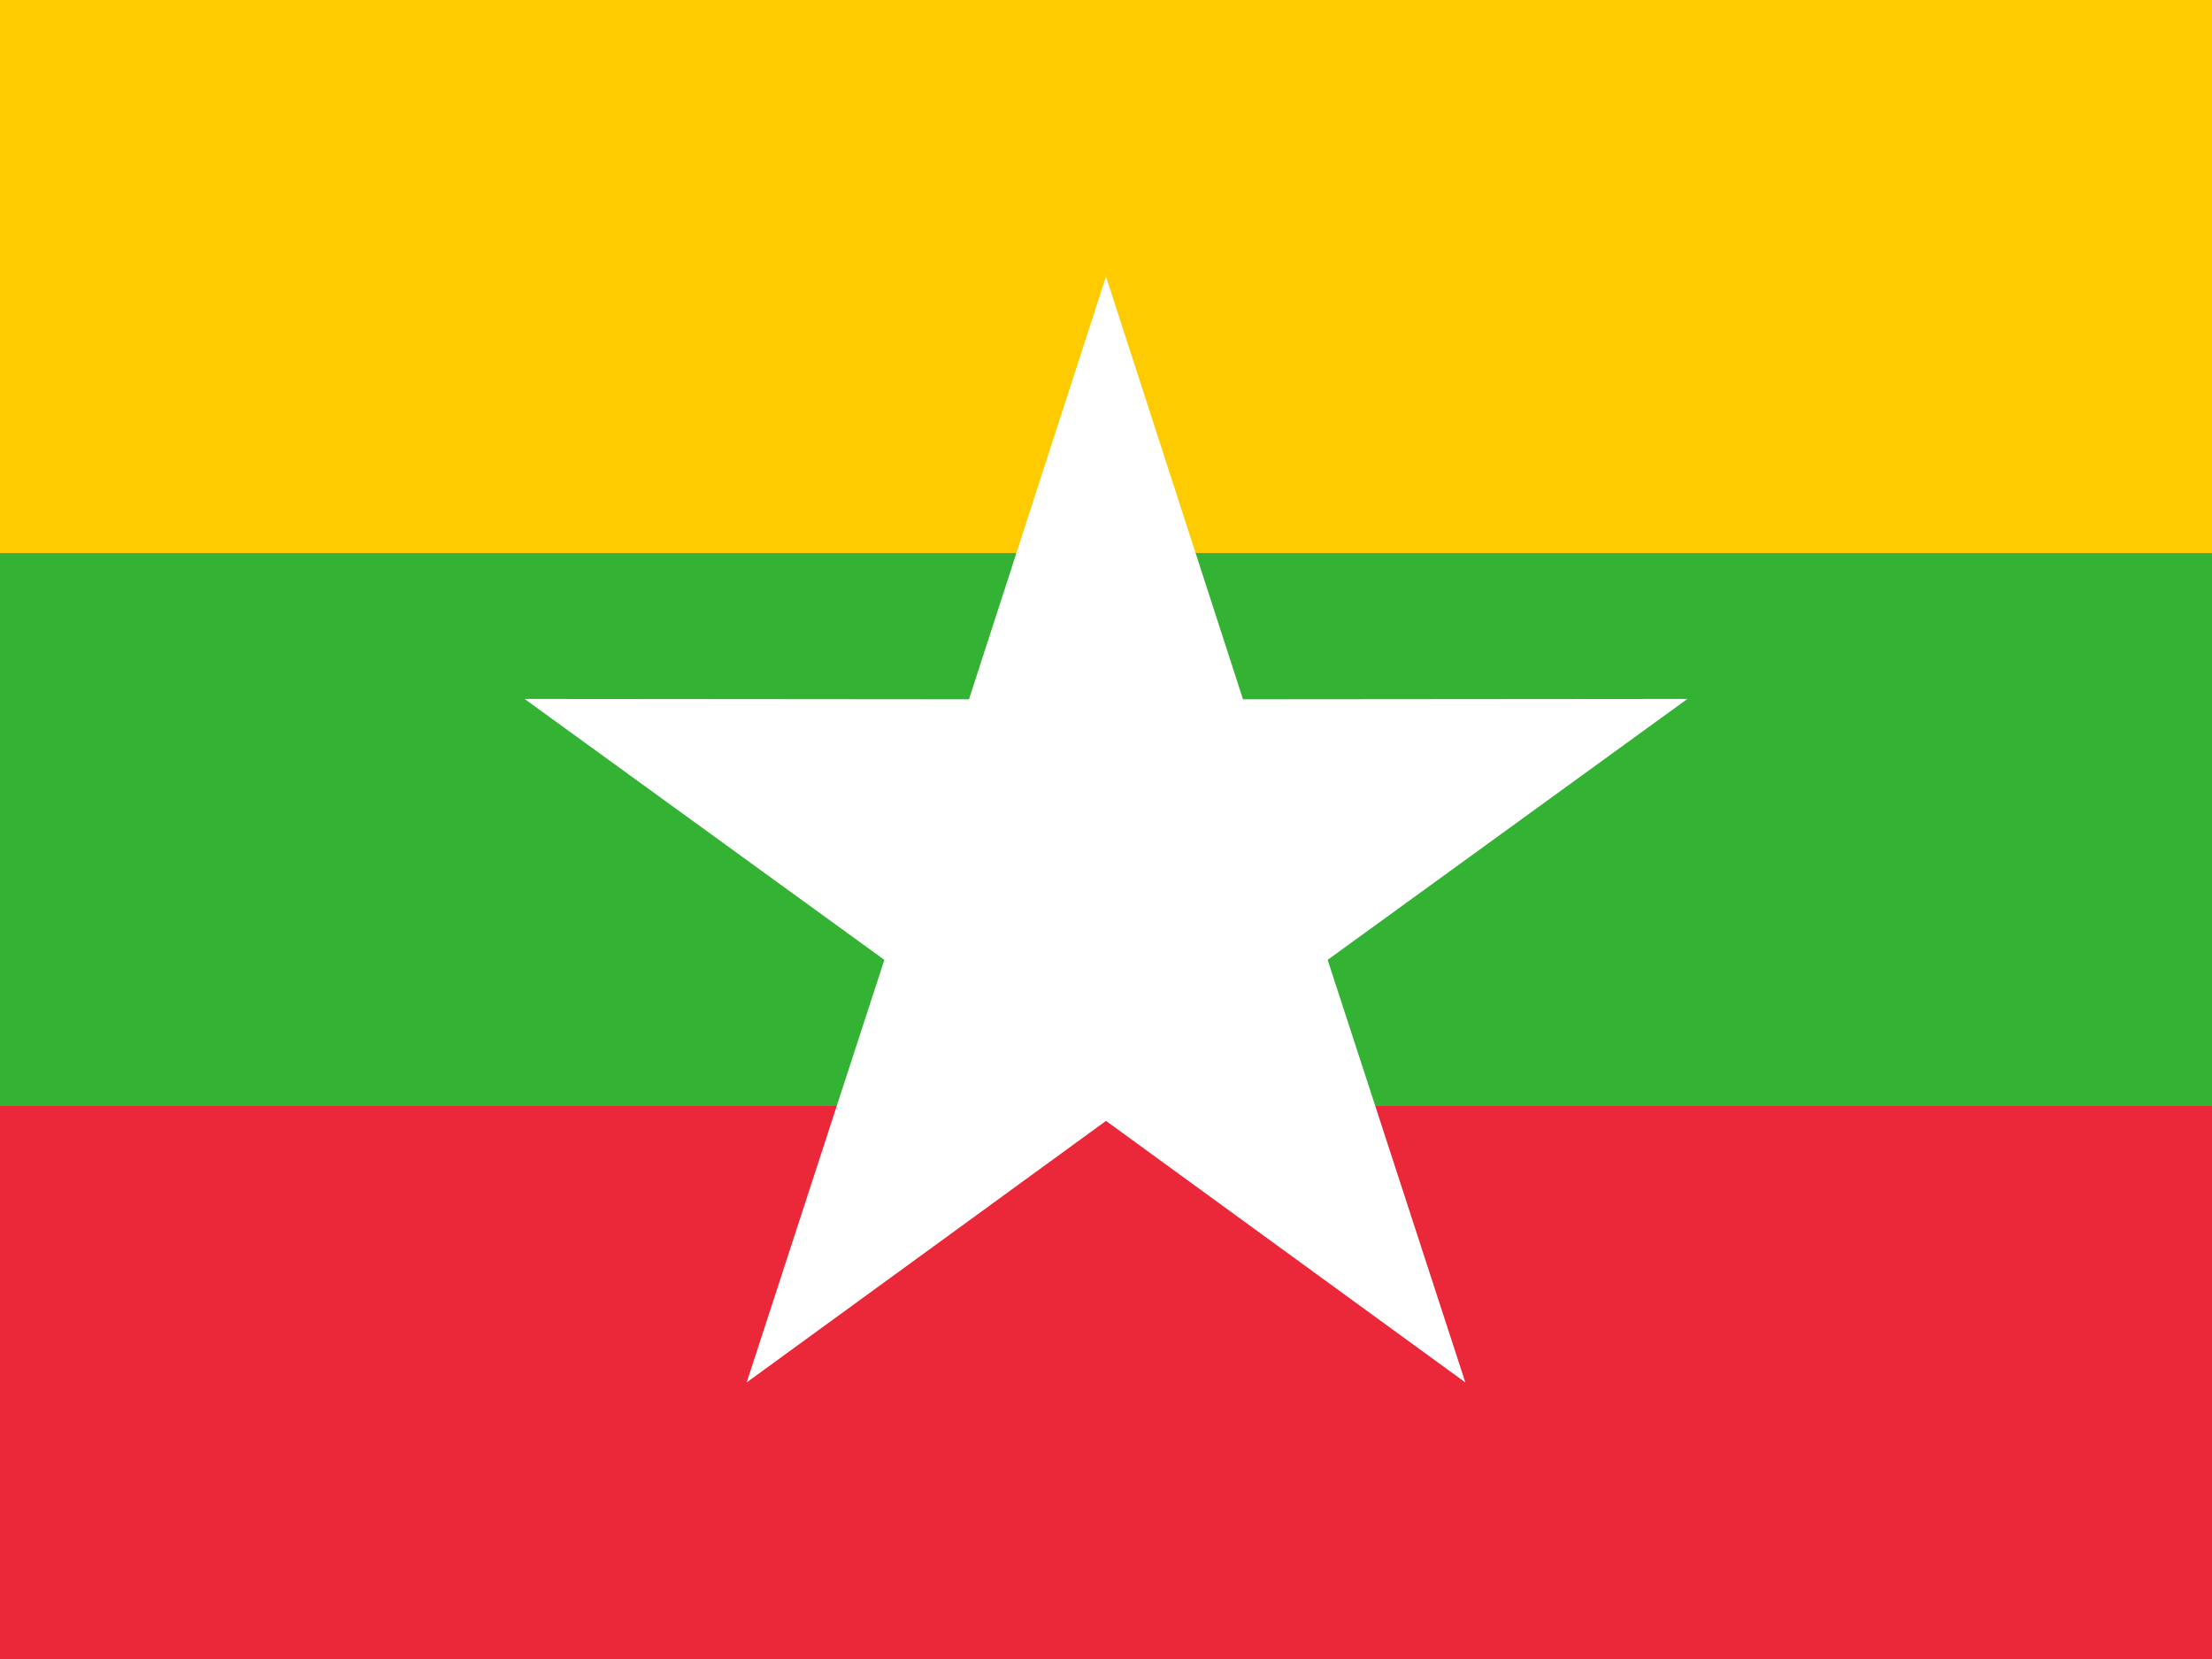
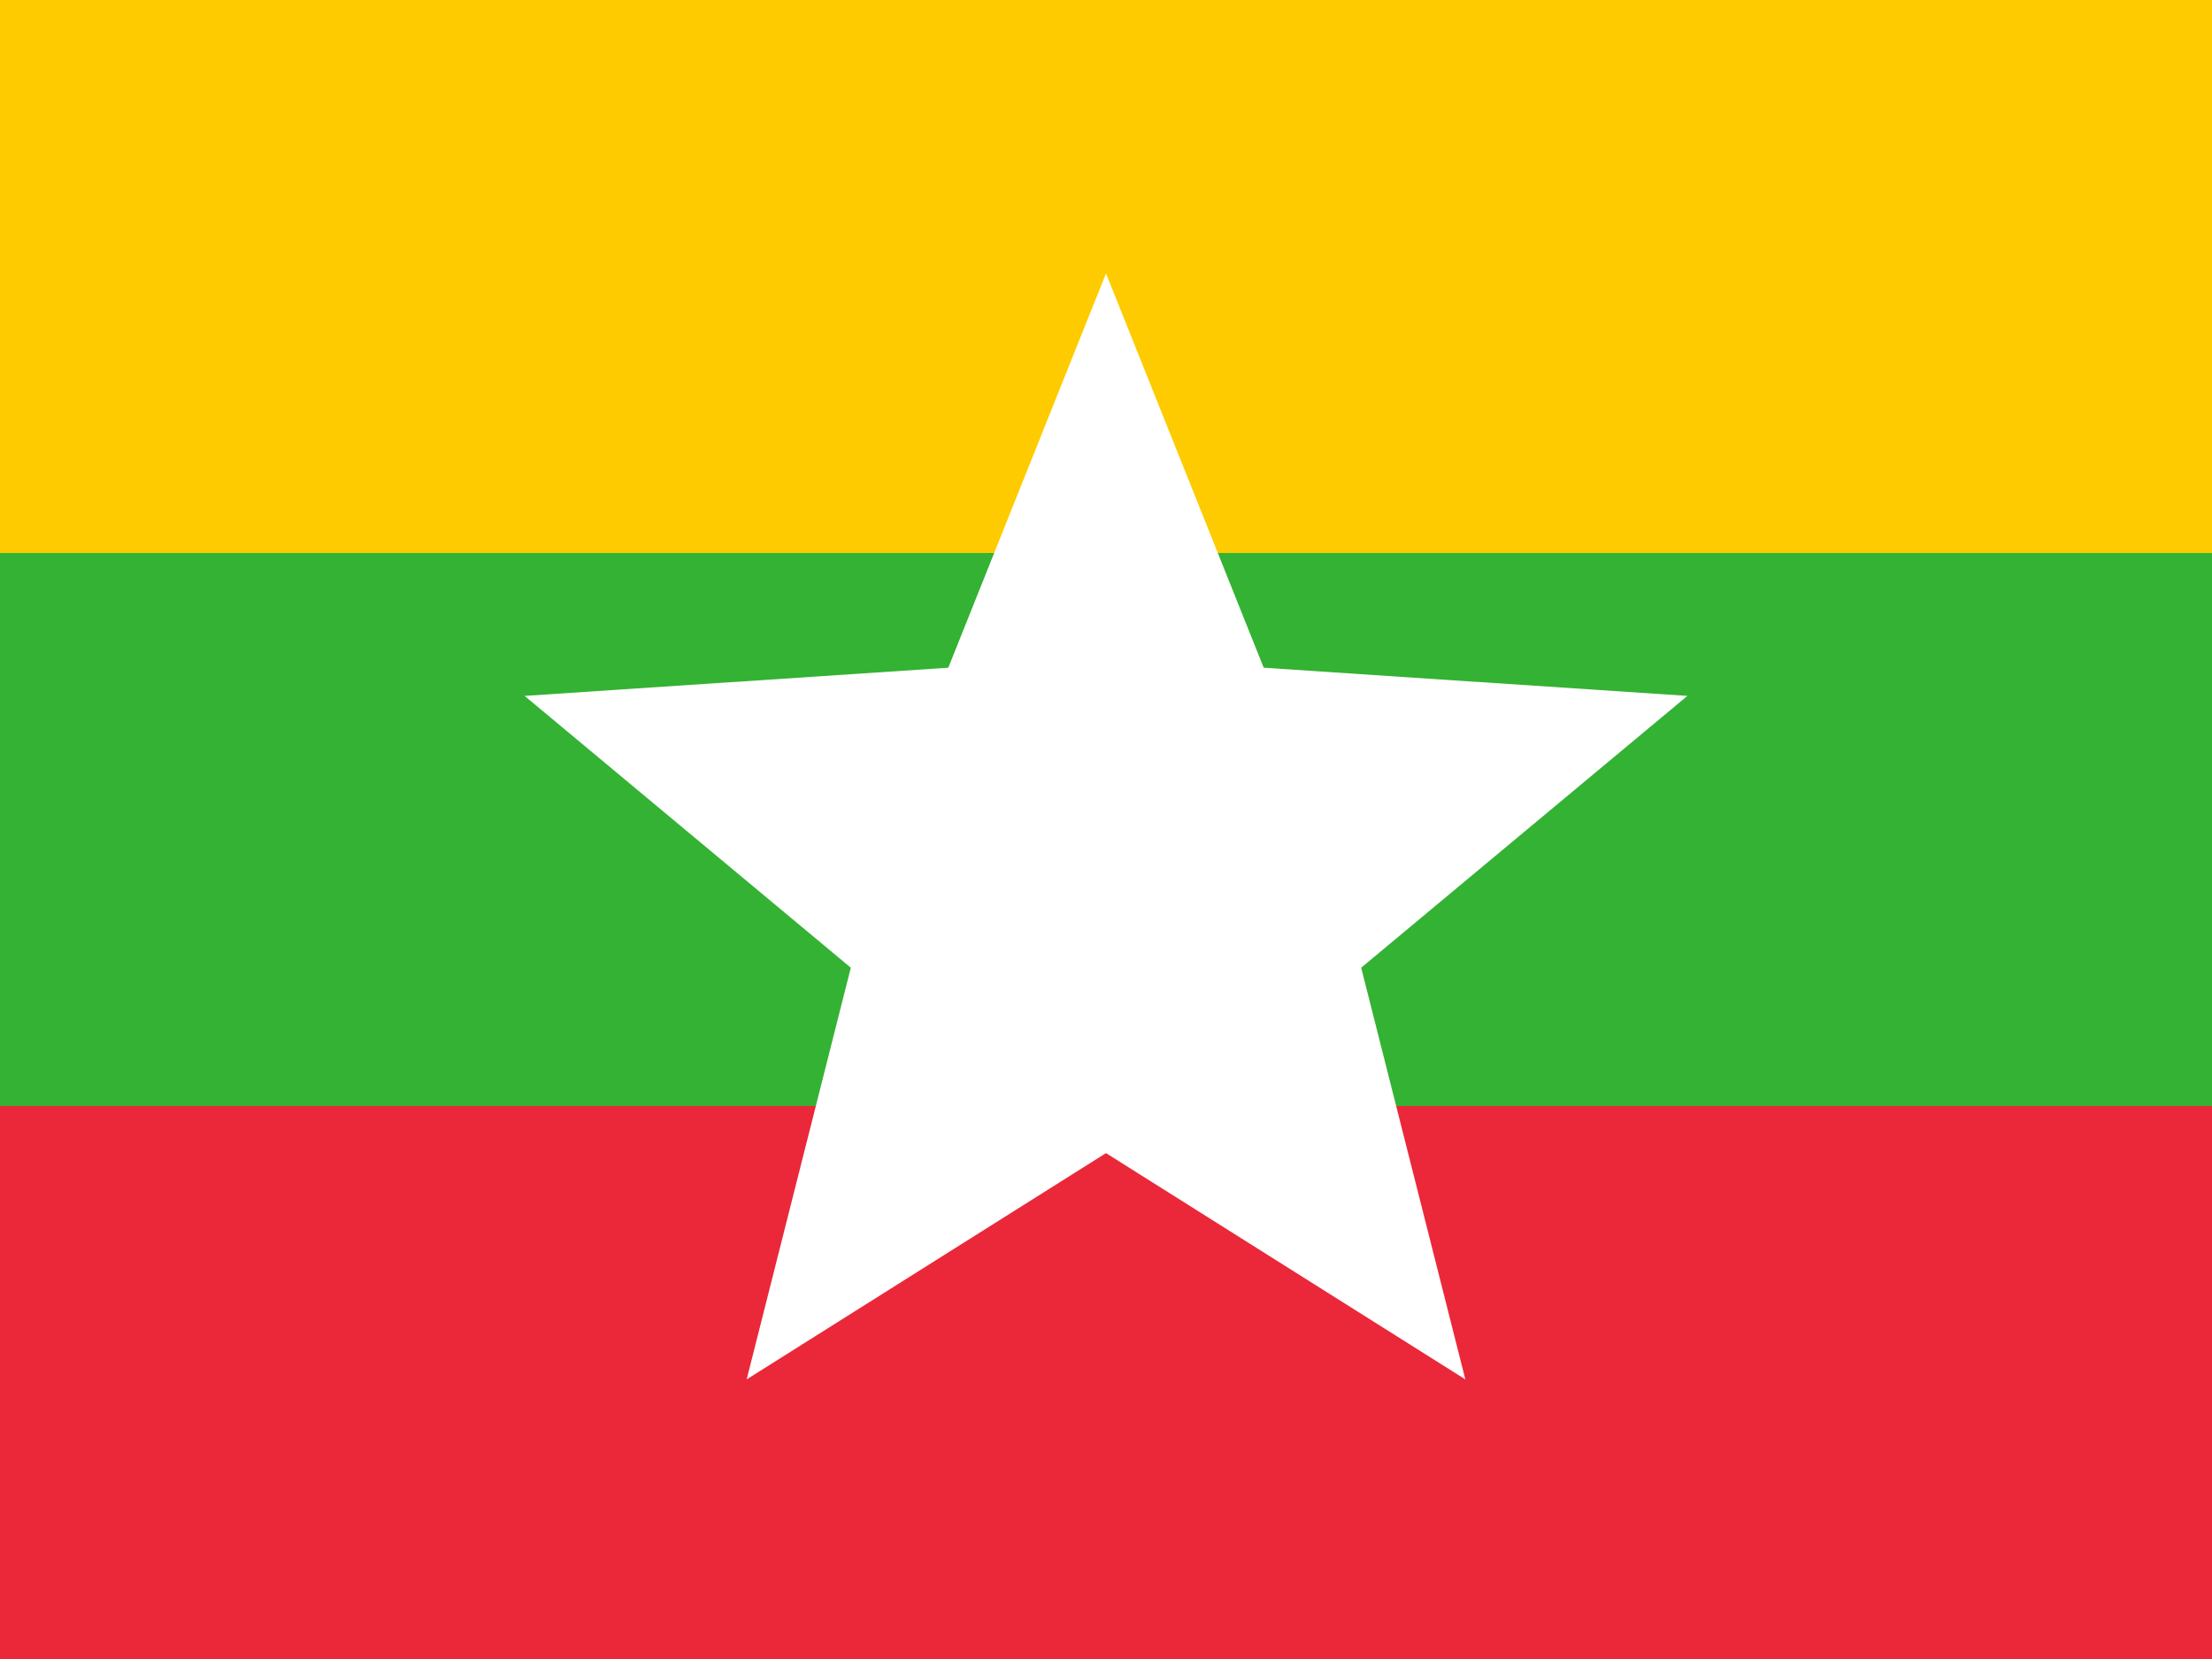
- <svg xmlns="http://www.w3.org/2000/svg" xmlns:xlink="http://www.w3.org/1999/xlink" height="480" width="640" id="flag-icon-css-mm">
+ <svg xmlns="http://www.w3.org/2000/svg" xmlns:xlink="http://www.w3.org/1999/xlink" id="flag-icon-css-mm" width="640" height="480">
  <defs>
-     <path id="a" transform="scale(8.844)" fill="#fff" d="M0-.5l.162.5h-.324z" />
+     <path id="a" fill="#fff" d="M0-.5l.2.5h-.4z" transform="scale(8.844)" />
    <g id="b">
-       <use xlink:href="#a" transform="rotate(-144)" width="18" height="12" />
-       <use xlink:href="#a" transform="rotate(-72)" width="18" height="12" />
-       <use xlink:href="#a" width="18" height="12" />
-       <use xlink:href="#a" transform="rotate(72)" width="18" height="12" />
-       <use xlink:href="#a" transform="rotate(144)" width="18" height="12" />
+       <use width="18" height="12" transform="rotate(-144)" xlink:href="#a" />
+       <use width="18" height="12" transform="rotate(-72)" xlink:href="#a" />
+       <use width="18" height="12" xlink:href="#a" />
+       <use width="18" height="12" transform="rotate(72)" xlink:href="#a" />
+       <use width="18" height="12" transform="rotate(144)" xlink:href="#a" />
    </g>
  </defs>
-   <path d="M0-.1h640V160H0z" fill="#fecb00" />
-   <path d="M0 320h640v160H0z" fill="#ea2839" />
-   <path d="M0 160h640v160H0z" fill="#34b233" />
-   <use xlink:href="#b" x="9" y="6.422" width="18" height="12" transform="matrix(40 0 0 40 -40 0)" />
+   <path fill="#fecb00" d="M0-.1h640V160H0z" />
+   <path fill="#ea2839" d="M0 320h640v160H0z" />
+   <path fill="#34b233" d="M0 160h640v160H0z" />
+   <use width="18" height="12" x="9" y="6.4" transform="matrix(40 0 0 40 -40 0)" xlink:href="#b" />
</svg>
